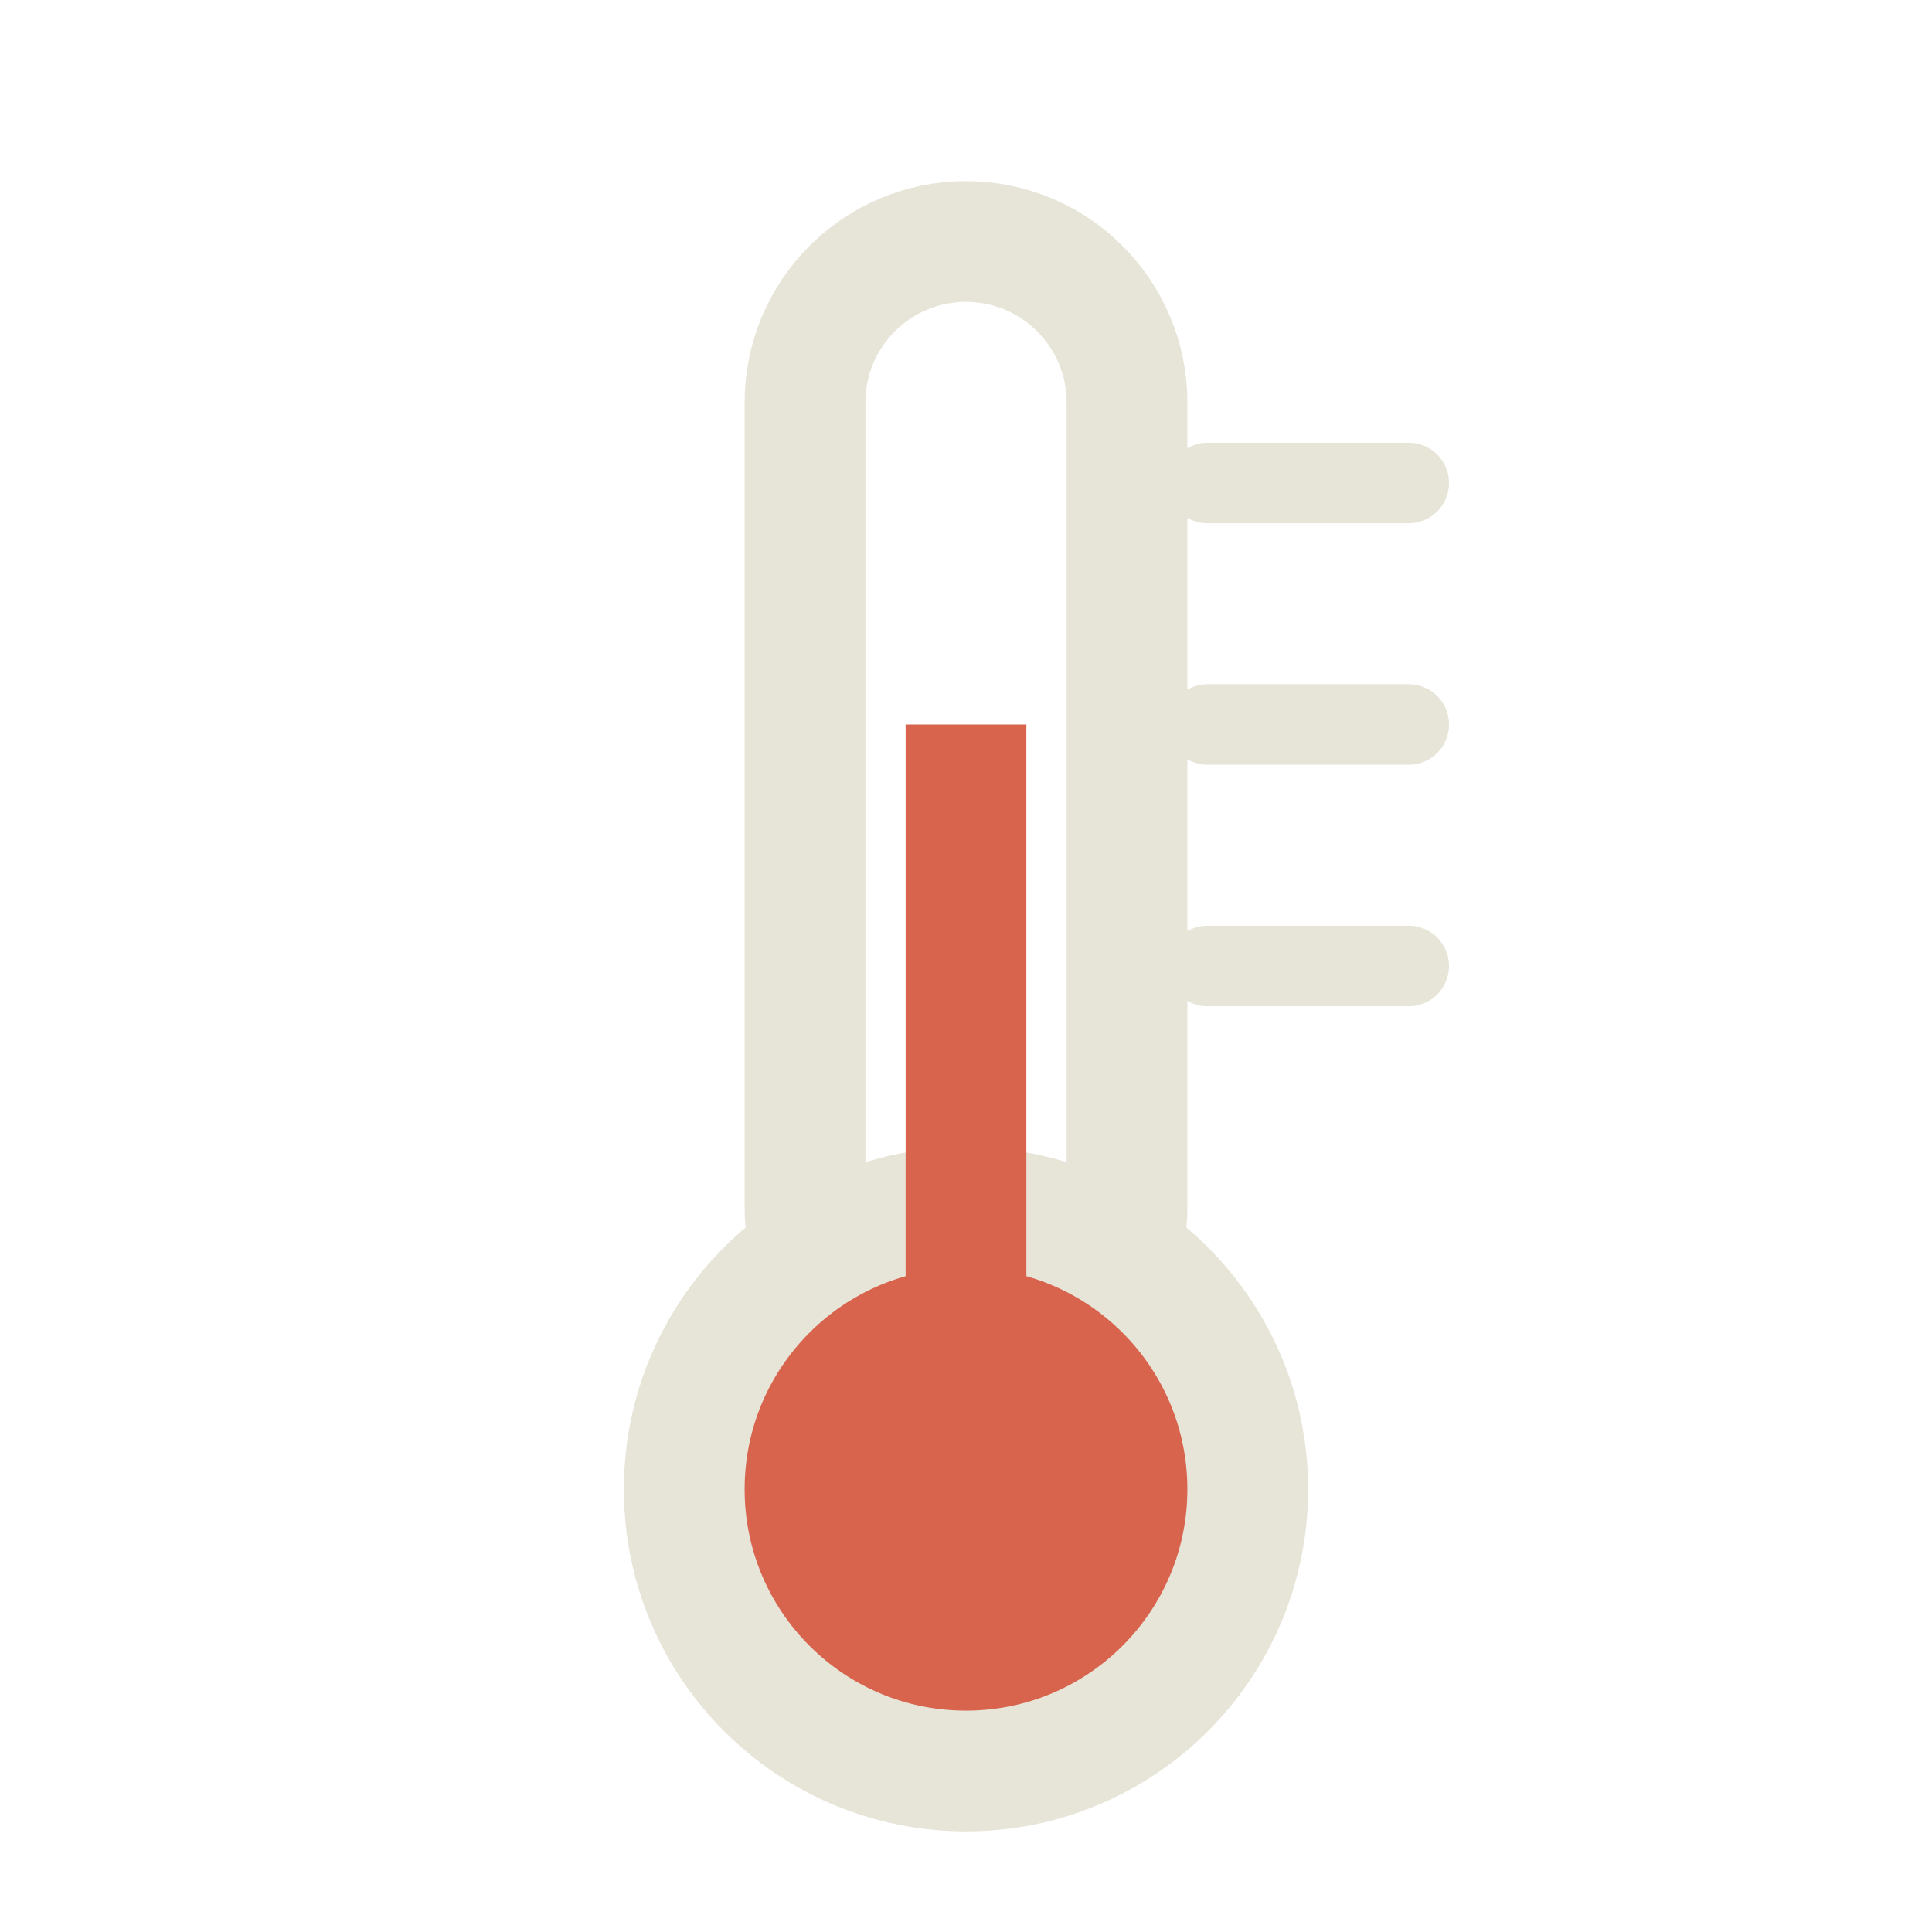
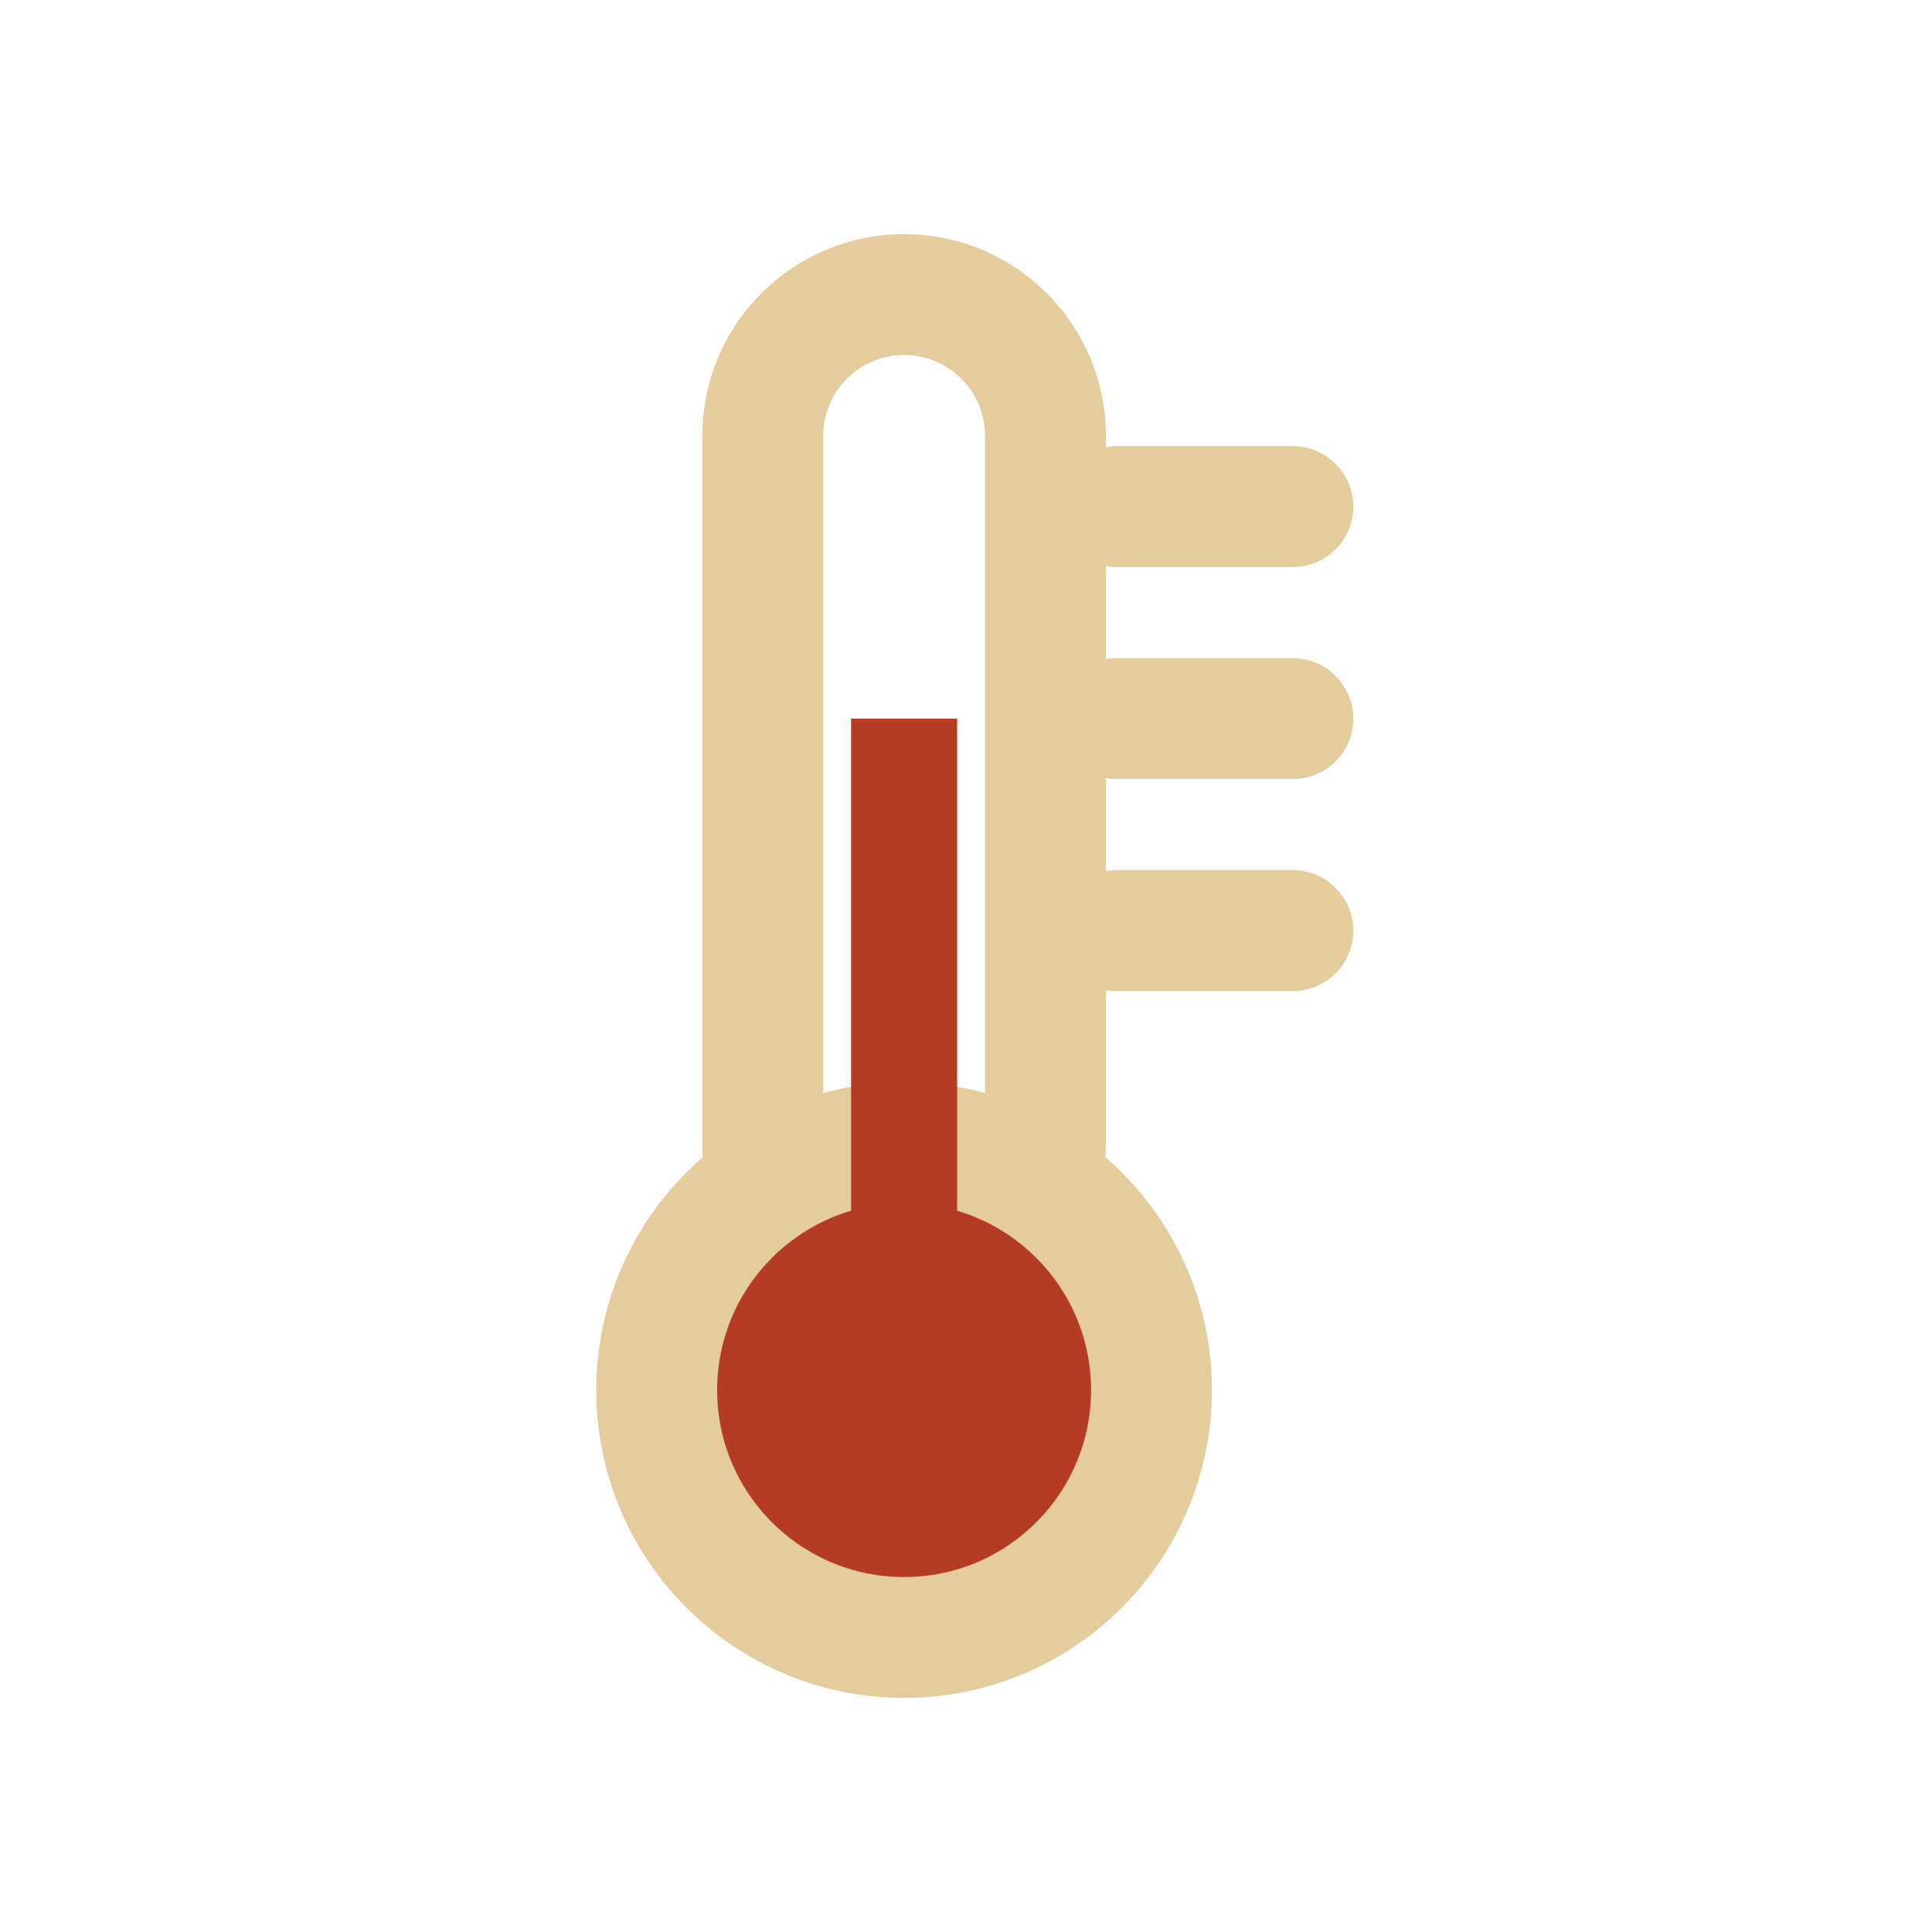
<svg xmlns="http://www.w3.org/2000/svg" width="48" height="48" viewBox="0 0 48 48">
-   <rect x="20" y="6" width="8" height="28" rx="4" fill="none" stroke="#e7e4d8" stroke-width="3" stroke-linejoin="round" stroke-linecap="round" />
-   <circle cx="24" cy="37" r="7" fill="#d8644e" stroke="#e7e4d8" stroke-width="3" stroke-linejoin="round" stroke-linecap="round" />
-   <rect x="22.5" y="18" width="3" height="16" fill="#d8644e" />
-   <path d="M30 12h5M30 18h5M30 24h5" fill="none" stroke="#e7e4d8" stroke-width="2" stroke-linejoin="round" stroke-linecap="round" />
+   <g transform="translate(1.39 2.05) scale(0.878)">
+     <rect x="20" y="6" width="8" height="28" rx="4" fill="none" stroke="#e4cc9c" stroke-width="3.42" stroke-linejoin="round" stroke-linecap="round" />
+     <circle cx="24" cy="37" r="7" fill="#b43c24" stroke="#e4cc9c" stroke-width="3.42" stroke-linejoin="round" stroke-linecap="round" />
+     <rect x="22.5" y="18" width="3" height="16" fill="#b43c24" />
+     <path d="M30 12h5M30 18h5M30 24h5" fill="none" stroke="#e4cc9c" stroke-width="3.42" stroke-linejoin="round" stroke-linecap="round" />
+   </g>
</svg>
